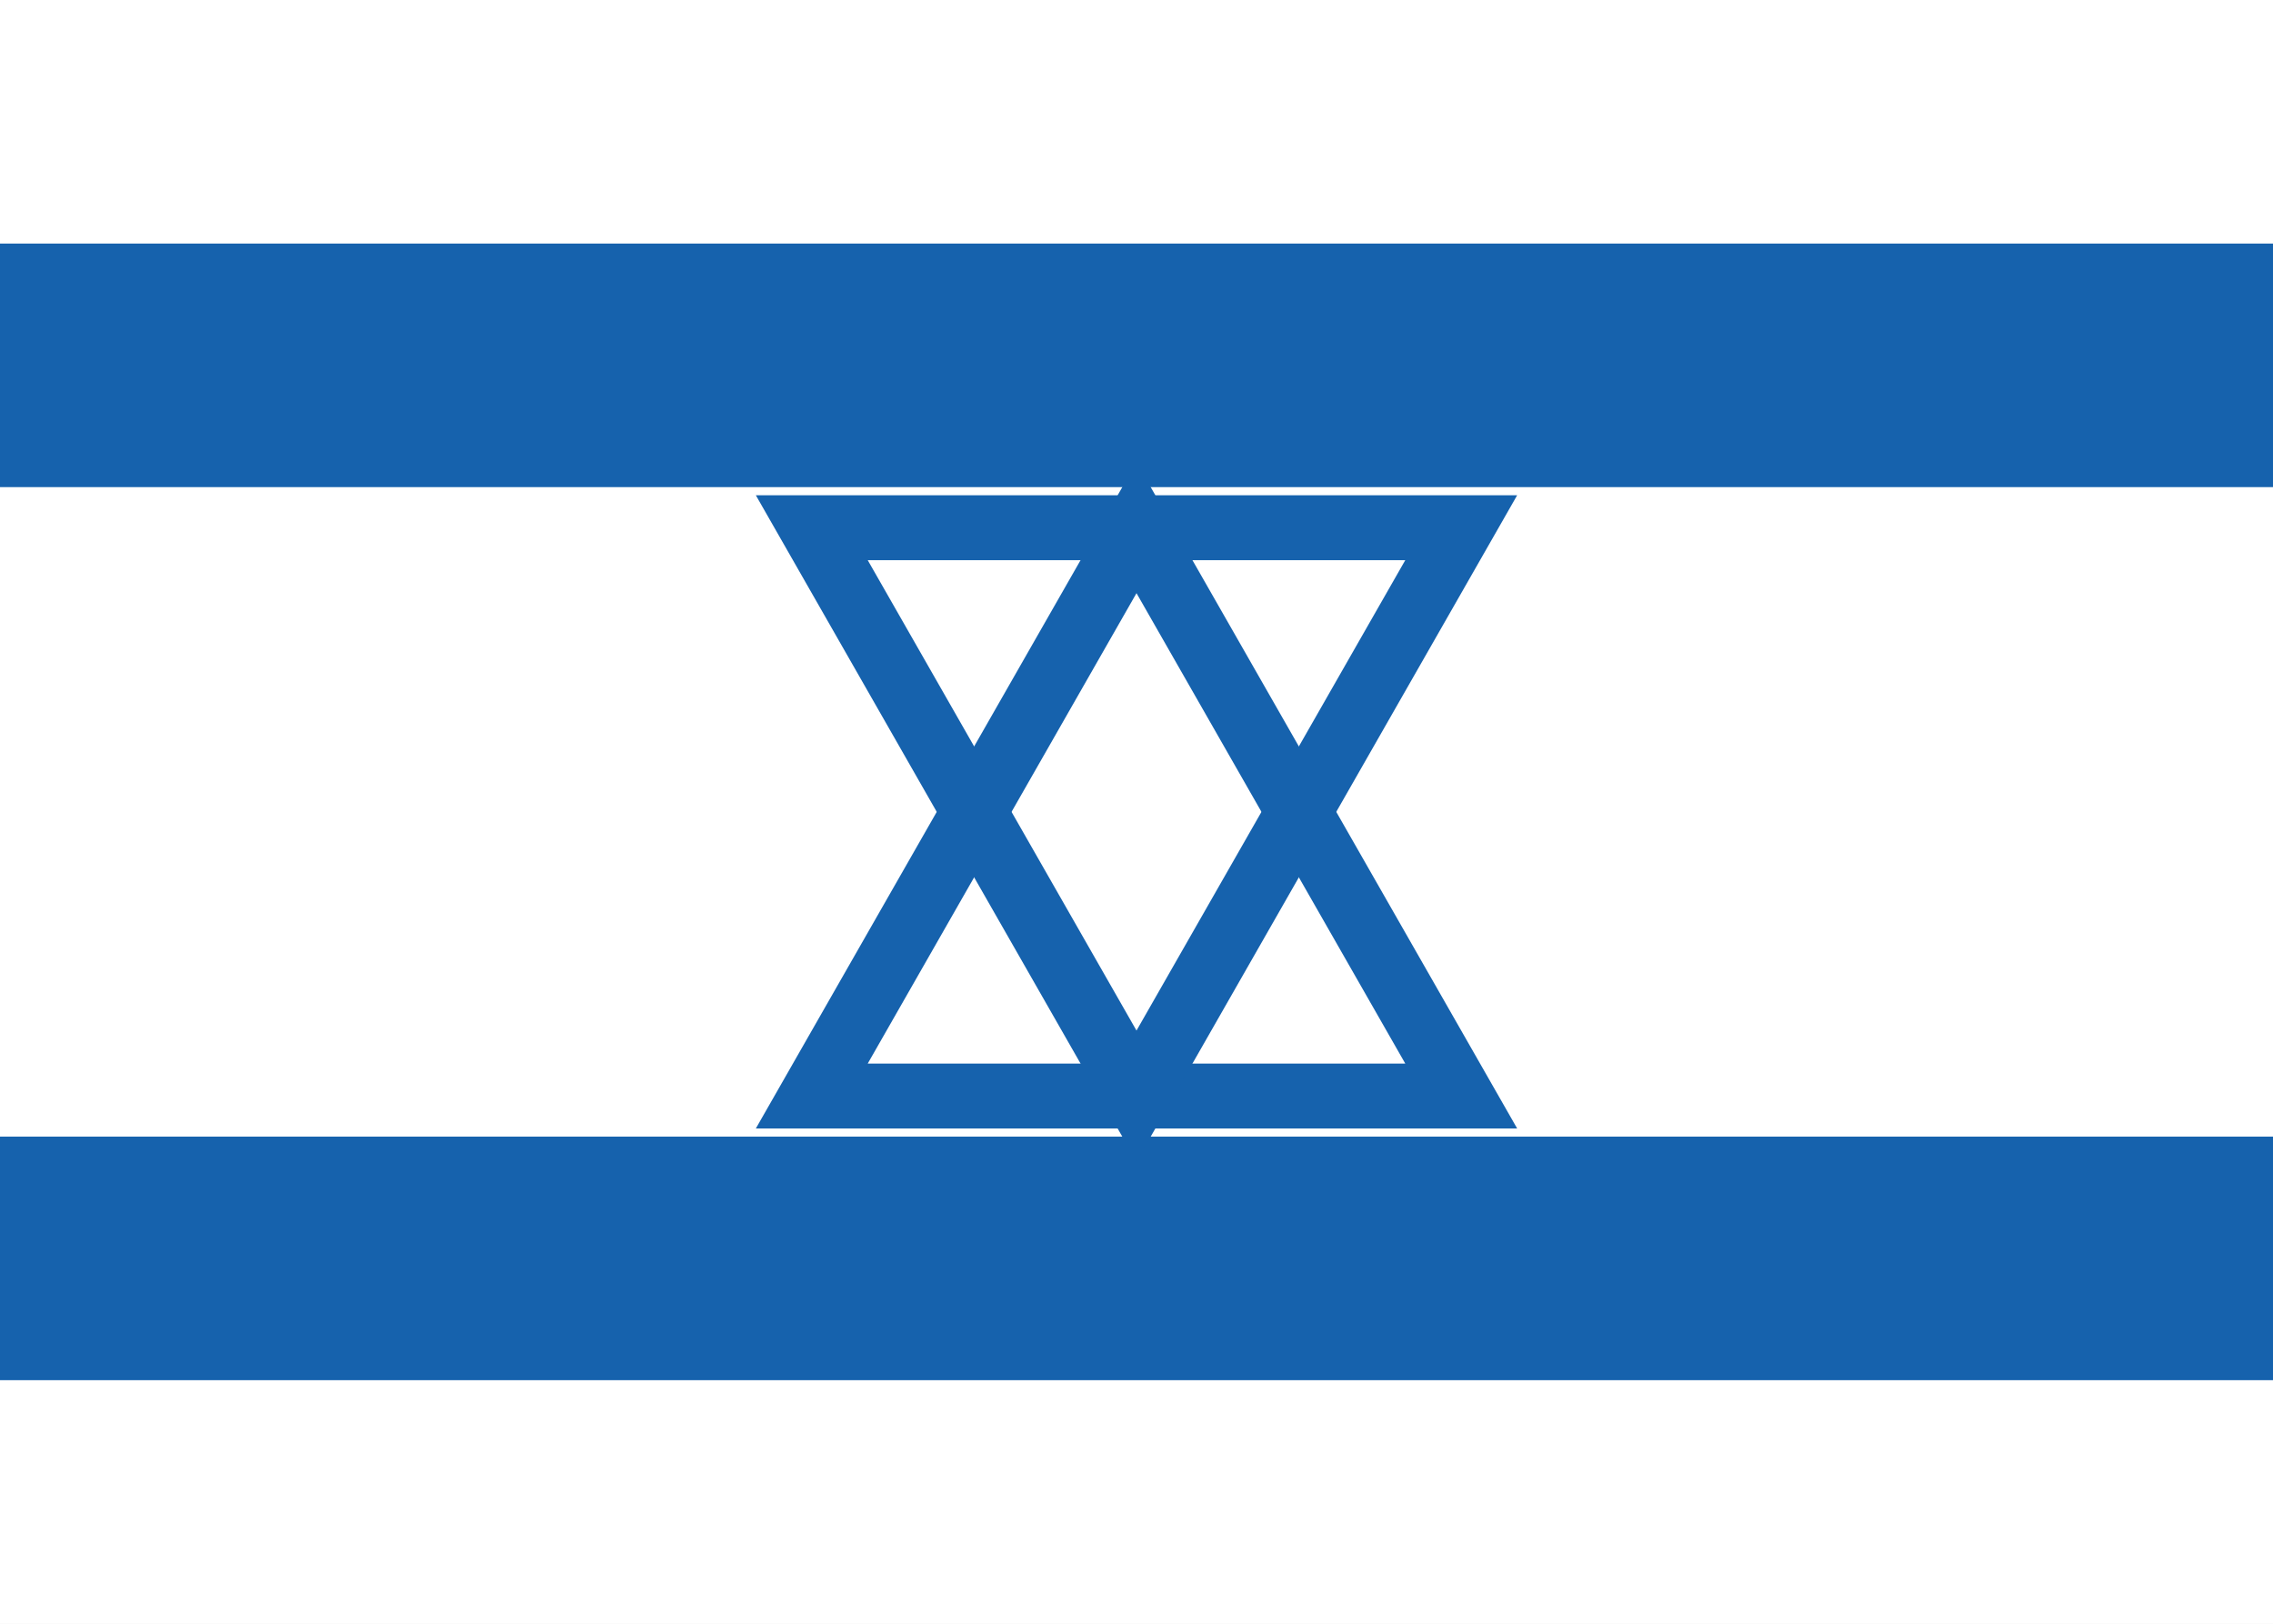
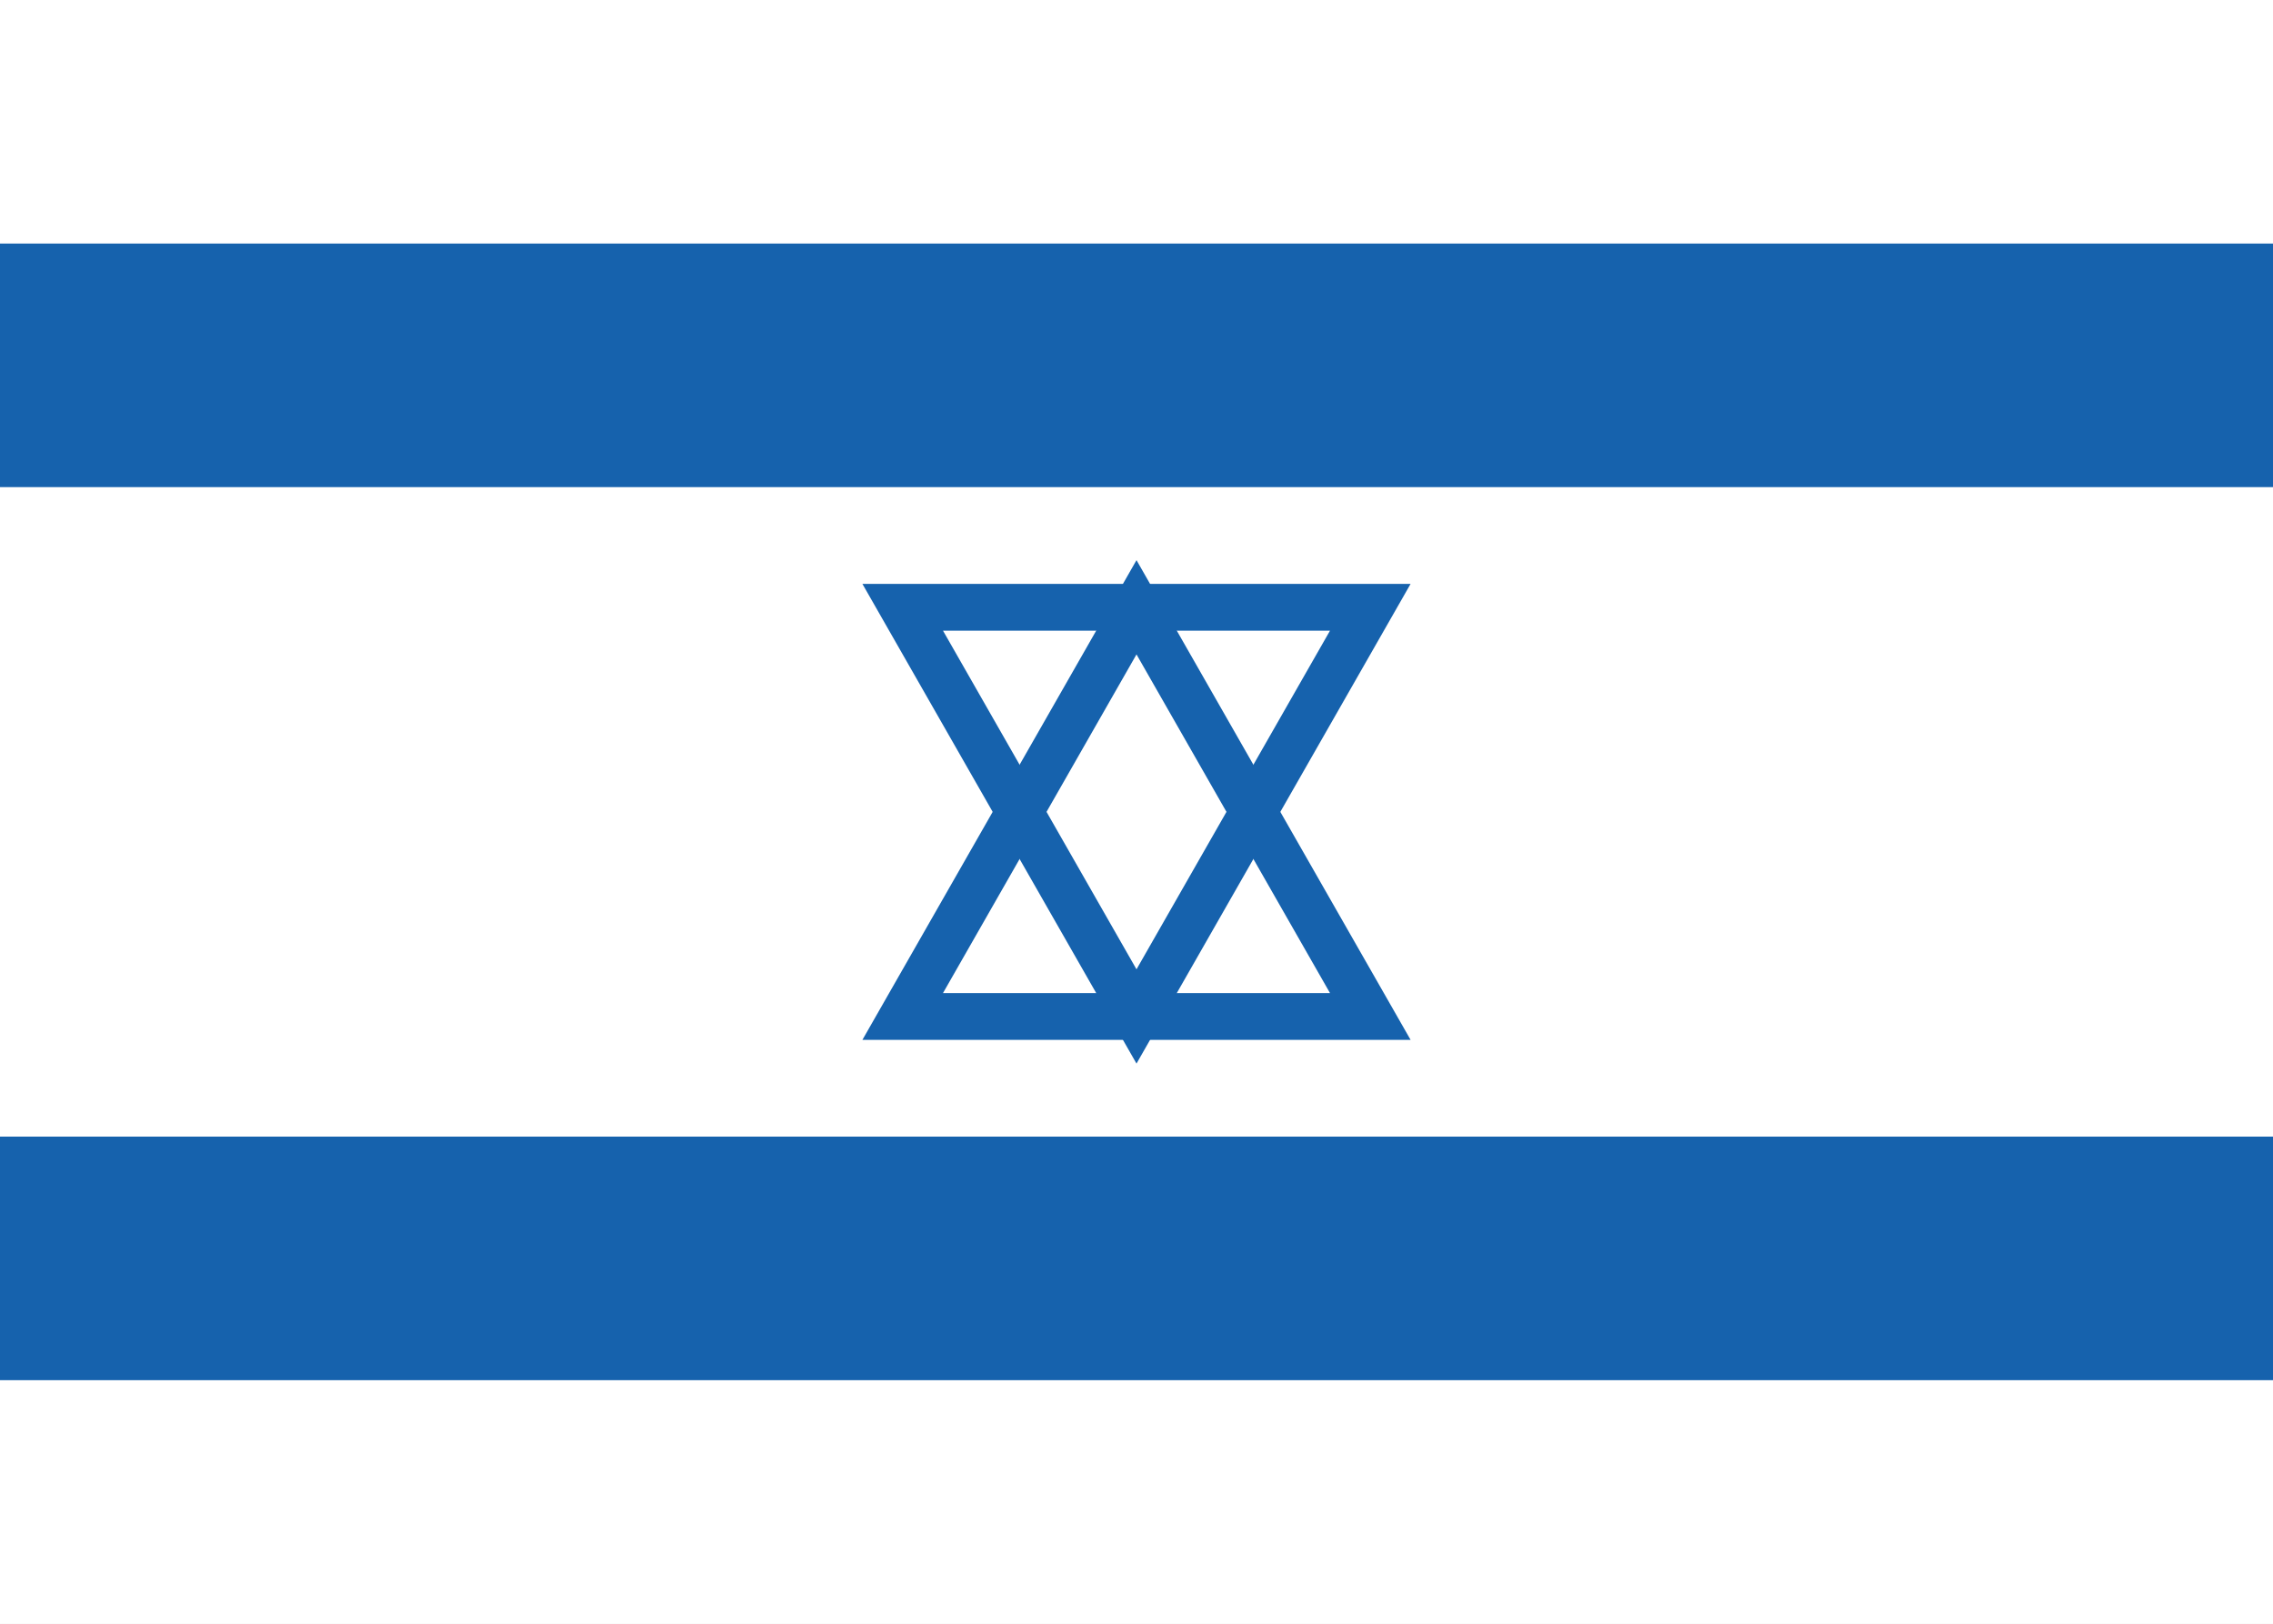
<svg xmlns="http://www.w3.org/2000/svg" viewBox="0 0 28 20">
  <path fill="#fff" d="M0 0h28v20H0z" />
  <path fill="#1662ad" d="M0 3h28v3H0zm0 11h28v3H0z" />
-   <g fill="none" stroke="#1662ad" stroke-width=".8">
+   <g fill="none" stroke="#1662ad" stroke-width=".8" transform="translate(14 10) scale(.72) translate(-14 -10)">
    <path d="m14 6.5 4 7h-8z" />
    <path d="m14 13.5 4-7h-8z" />
  </g>
</svg>
